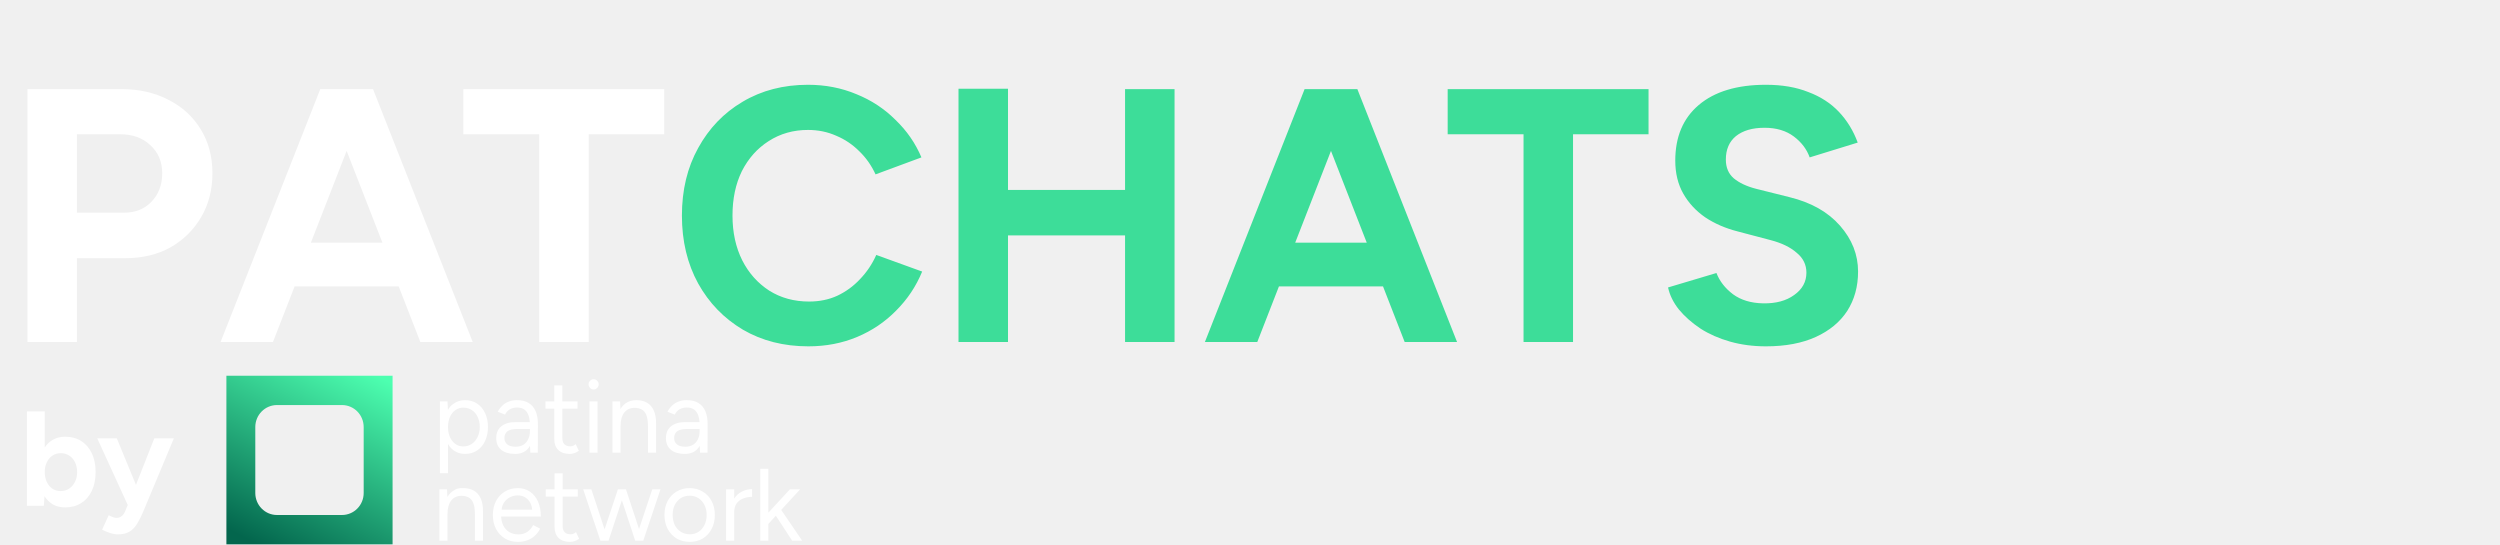
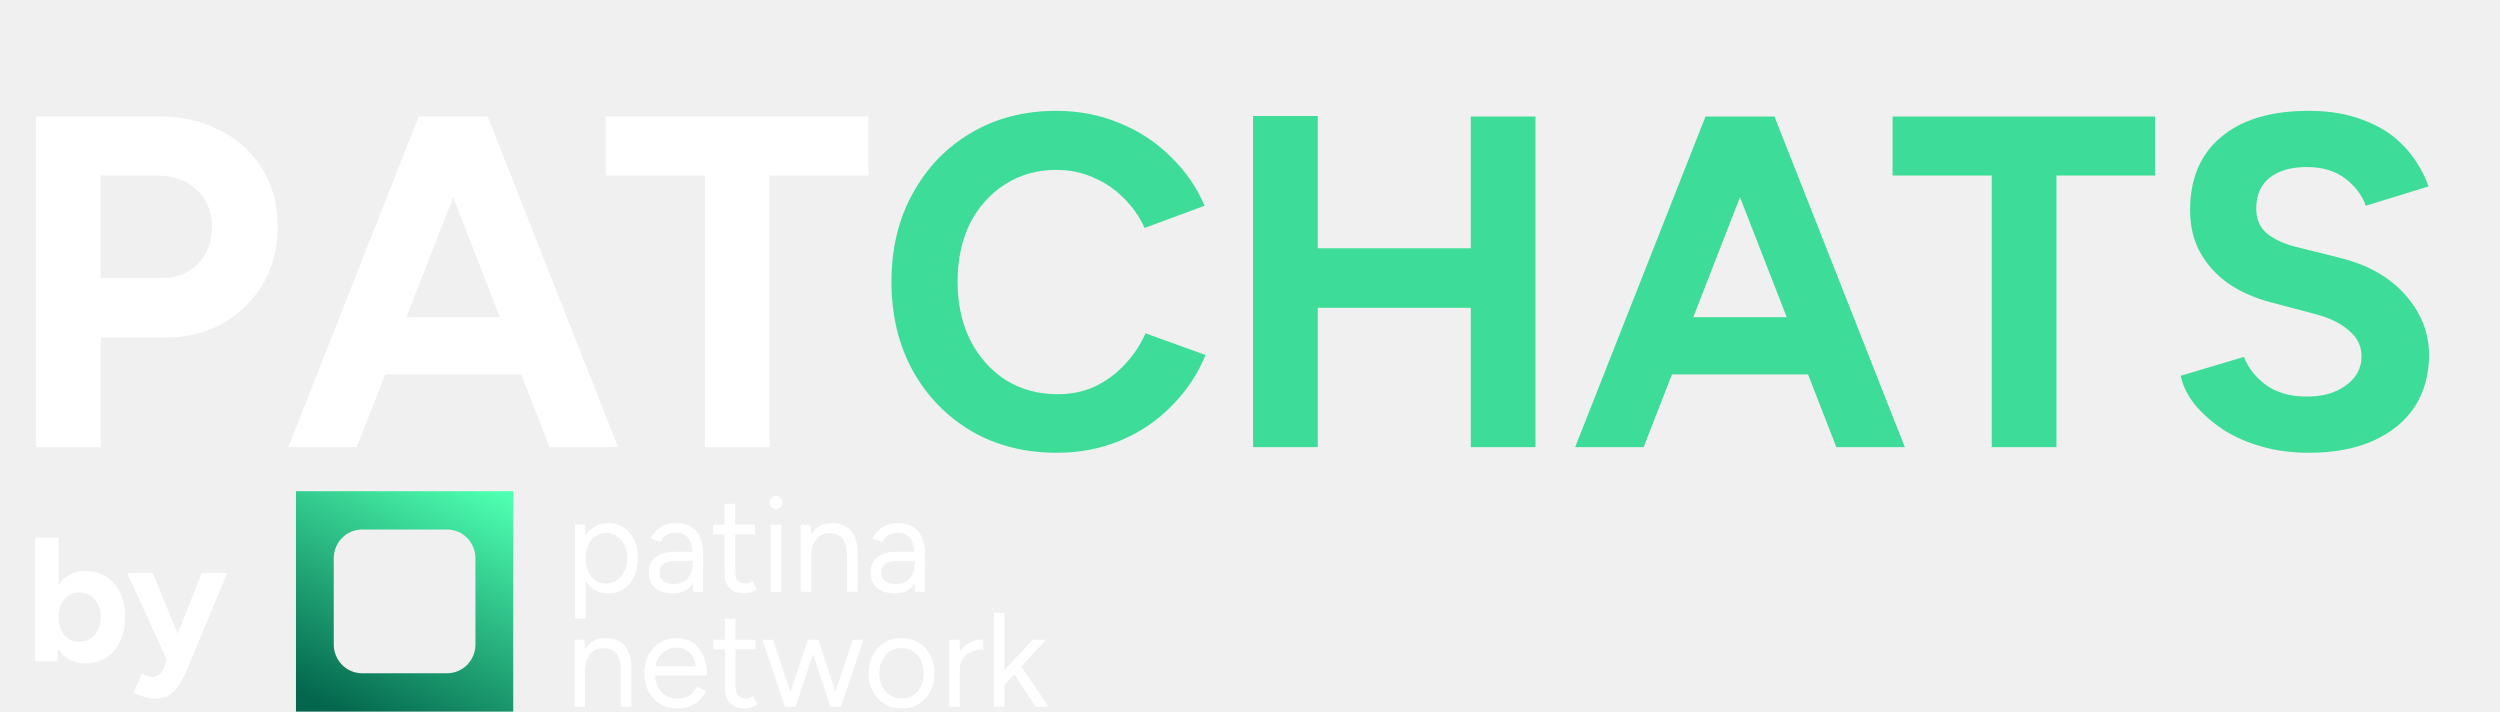
- <svg xmlns="http://www.w3.org/2000/svg" width="519" height="113" viewBox="0 0 519 113" fill="none">
+ <svg xmlns="http://www.w3.org/2000/svg" width="397" height="113" viewBox="0 0 397 113" fill="none">
  <path d="M5.7 71V18.5H25.2C28.9 18.5 32.175 19.25 35.025 20.75C37.875 22.2 40.1 24.25 41.7 26.9C43.3 29.5 44.1 32.525 44.1 35.975C44.1 39.375 43.325 42.4 41.775 45.05C40.225 47.7 38.1 49.8 35.4 51.35C32.7 52.85 29.575 53.6 26.025 53.6H15.975V71H5.7ZM15.975 44.15H25.8C28.1 44.15 29.975 43.4 31.425 41.9C32.925 40.35 33.675 38.375 33.675 35.975C33.675 33.575 32.85 31.625 31.2 30.125C29.6 28.625 27.525 27.875 24.975 27.875H15.975V44.15ZM45.79 71L66.49 18.5H77.44L98.14 71H87.265L82.765 59.45H61.165L56.665 71H45.79ZM64.54 50.375H79.39L71.965 31.325L64.54 50.375ZM111.942 71V27.875H96.192V18.5H137.892V27.875H122.217V71H111.942Z" fill="white" />
  <path d="M167.815 71.9C162.715 71.9 158.19 70.75 154.24 68.45C150.29 66.1 147.19 62.9 144.94 58.85C142.69 54.75 141.565 50.05 141.565 44.75C141.565 39.45 142.69 34.775 144.94 30.725C147.19 26.625 150.265 23.425 154.165 21.125C158.115 18.775 162.64 17.6 167.74 17.6C171.34 17.6 174.69 18.25 177.79 19.55C180.89 20.8 183.59 22.575 185.89 24.875C188.24 27.125 190.04 29.725 191.29 32.675L181.765 36.2C180.915 34.35 179.79 32.75 178.39 31.4C176.99 30 175.39 28.925 173.59 28.175C171.79 27.375 169.84 26.975 167.74 26.975C164.69 26.975 161.965 27.75 159.565 29.3C157.215 30.8 155.365 32.875 154.015 35.525C152.715 38.175 152.065 41.25 152.065 44.75C152.065 48.25 152.74 51.35 154.09 54.05C155.44 56.7 157.315 58.8 159.715 60.35C162.115 61.85 164.865 62.6 167.965 62.6C170.115 62.6 172.065 62.2 173.815 61.4C175.615 60.55 177.19 59.4 178.54 57.95C179.94 56.5 181.065 54.825 181.915 52.925L191.44 56.375C190.19 59.425 188.39 62.125 186.04 64.475C183.74 66.825 181.04 68.65 177.94 69.95C174.84 71.25 171.465 71.9 167.815 71.9ZM198.986 71V18.425H209.261V39.425H233.561V18.5H243.836V71H233.561V48.875H209.261V71H198.986ZM250.136 71L270.836 18.5H281.786L302.486 71H291.611L287.111 59.45H265.511L261.011 71H250.136ZM268.886 50.375H283.736L276.311 31.325L268.886 50.375ZM316.287 71V27.875H300.537V18.5H342.237V27.875H326.562V71H316.287ZM366.611 71.9C363.961 71.9 361.486 71.575 359.186 70.925C356.886 70.275 354.836 69.375 353.036 68.225C351.236 67.025 349.736 65.7 348.536 64.25C347.386 62.8 346.636 61.275 346.286 59.675L356.336 56.675C356.986 58.375 358.136 59.85 359.786 61.1C361.436 62.3 363.511 62.925 366.011 62.975C368.661 63.025 370.811 62.45 372.461 61.25C374.161 60.05 375.011 58.5 375.011 56.6C375.011 54.95 374.336 53.575 372.986 52.475C371.686 51.325 369.886 50.45 367.586 49.85L360.761 48.05C358.211 47.4 355.961 46.425 354.011 45.125C352.061 43.775 350.536 42.125 349.436 40.175C348.336 38.225 347.786 35.95 347.786 33.35C347.786 28.4 349.411 24.55 352.661 21.8C355.961 19 360.611 17.6 366.611 17.6C369.961 17.6 372.886 18.1 375.386 19.1C377.936 20.05 380.061 21.425 381.761 23.225C383.461 25.025 384.761 27.15 385.661 29.6L375.686 32.675C375.086 30.975 373.986 29.525 372.386 28.325C370.786 27.125 368.761 26.525 366.311 26.525C363.811 26.525 361.836 27.1 360.386 28.25C358.986 29.4 358.286 31.025 358.286 33.125C358.286 34.775 358.836 36.075 359.936 37.025C361.086 37.975 362.636 38.7 364.586 39.2L371.486 40.925C375.986 42.025 379.486 44 381.986 46.85C384.486 49.7 385.736 52.875 385.736 56.375C385.736 59.475 384.986 62.2 383.486 64.55C381.986 66.85 379.811 68.65 376.961 69.95C374.111 71.25 370.661 71.9 366.611 71.9Z" fill="#3DDD99" />
  <path d="M13.52 105.336C12.568 105.336 11.737 105.14 11.028 104.748C10.319 104.337 9.721 103.759 9.236 103.012L9.096 105H5.596V85.4H9.292V92.904C9.759 92.176 10.347 91.625 11.056 91.252C11.765 90.86 12.587 90.664 13.52 90.664C14.808 90.664 15.919 90.963 16.852 91.56C17.804 92.157 18.541 93.007 19.064 94.108C19.587 95.191 19.848 96.488 19.848 98C19.848 99.493 19.587 100.791 19.064 101.892C18.541 102.993 17.804 103.843 16.852 104.44C15.919 105.037 14.808 105.336 13.52 105.336ZM12.568 101.948C13.24 101.948 13.828 101.78 14.332 101.444C14.855 101.108 15.265 100.641 15.564 100.044C15.863 99.447 16.012 98.765 16.012 98C16.012 97.235 15.863 96.553 15.564 95.956C15.284 95.359 14.883 94.901 14.36 94.584C13.856 94.248 13.268 94.08 12.596 94.08C11.961 94.08 11.392 94.248 10.888 94.584C10.384 94.92 9.992 95.387 9.712 95.984C9.432 96.563 9.292 97.235 9.292 98C9.292 98.765 9.432 99.447 9.712 100.044C9.992 100.641 10.375 101.108 10.86 101.444C11.364 101.78 11.933 101.948 12.568 101.948ZM24.474 110.936C23.97 110.936 23.41 110.833 22.794 110.628C22.197 110.441 21.665 110.217 21.198 109.956L22.57 106.96C22.887 107.128 23.177 107.259 23.438 107.352C23.718 107.464 23.961 107.52 24.166 107.52C24.558 107.52 24.904 107.408 25.202 107.184C25.501 106.979 25.744 106.671 25.93 106.26L26.518 104.832L20.19 91H24.25L28.226 100.66L32.034 91H36.094L29.738 106.204C29.346 107.137 28.936 107.959 28.506 108.668C28.077 109.396 27.545 109.956 26.91 110.348C26.294 110.74 25.482 110.936 24.474 110.936Z" fill="white" />
  <g clip-path="url(#clip0_44_21)">
    <path d="M81.5 113H47V78H81.5V113ZM57.5 84.087C56.306 84.087 55.162 84.568 54.318 85.424C53.474 86.28 53 87.441 53 88.652V102.348C53 103.559 53.474 104.72 54.318 105.576C55.162 106.432 56.306 106.913 57.5 106.913H71C72.194 106.913 73.338 106.432 74.182 105.576C75.026 104.72 75.5 103.559 75.5 102.348V88.652C75.5 87.441 75.026 86.28 74.182 85.424C73.338 84.568 72.194 84.087 71 84.087H57.5Z" fill="url(#paint0_linear_44_21)" />
    <path d="M91.325 98.239V83.326H92.9L93.005 85.286V98.239H91.325ZM96.554 94.234C95.672 94.234 94.895 94 94.223 93.531C93.565 93.062 93.054 92.409 92.69 91.571C92.326 90.719 92.144 89.746 92.144 88.652C92.144 87.544 92.326 86.572 92.69 85.734C93.236 84.477 93.565 84.242 94.223 83.773C94.895 83.305 95.672 83.07 96.554 83.07C97.492 83.07 98.318 83.305 99.032 83.773C99.746 84.242 100.299 84.895 100.691 85.734C101.097 86.572 101.3 87.544 101.3 88.652C101.3 89.746 101.097 90.719 100.691 91.571C100.299 92.409 99.746 93.062 99.032 93.531C98.318 94 97.492 94.234 96.554 94.234ZM96.176 92.679C96.834 92.679 97.415 92.508 97.919 92.167C98.436 91.826 98.843 91.351 99.137 90.74C99.445 90.129 99.599 89.433 99.599 88.652C99.599 87.871 99.452 87.175 99.158 86.564C98.878 85.954 98.479 85.478 97.961 85.137C97.443 84.796 96.855 84.626 96.197 84.626C95.605 84.617 95.025 84.796 94.538 85.137C94.061 85.478 93.683 85.954 93.404 86.564C93.138 87.175 93.005 87.871 93.005 88.652C93.005 89.433 93.138 90.129 93.404 90.74C93.684 91.351 94.062 91.826 94.538 92.167C95.014 92.508 95.561 92.679 96.176 92.679ZM110.095 93.978L110.011 92.231V88.354C110.011 87.516 109.92 86.827 109.738 86.287C109.556 85.734 109.269 85.314 108.877 85.03C108.485 84.746 107.974 84.604 107.344 84.604C106.77 84.604 106.273 84.725 105.853 84.966C105.447 85.194 105.111 85.563 104.845 86.074L103.333 85.478C103.584 85.001 103.911 84.569 104.299 84.2C104.677 83.83 105.128 83.547 105.622 83.369C106.126 83.17 106.7 83.07 107.344 83.07C108.324 83.07 109.129 83.269 109.759 83.667C110.403 84.05 110.886 84.626 111.208 85.393C111.531 86.145 111.685 87.083 111.67 88.205L111.649 93.978H110.095ZM106.945 94.234C105.713 94.234 104.747 93.95 104.047 93.382C103.361 92.799 103.018 91.997 103.018 90.974C103.018 89.895 103.368 89.071 104.068 88.503C104.782 87.921 105.776 87.63 107.05 87.63H110.053V89.057H107.428C106.448 89.057 105.748 89.22 105.328 89.547C104.922 89.874 104.719 90.342 104.719 90.953C104.719 91.507 104.922 91.947 105.328 92.274C105.734 92.586 106.301 92.743 107.029 92.743C107.632 92.743 108.157 92.615 108.604 92.359C109.049 92.094 109.407 91.701 109.633 91.23C109.885 90.733 110.011 90.151 110.011 89.483H110.725C110.725 90.932 110.403 92.089 109.759 92.956C109.115 93.808 108.177 94.234 106.945 94.234ZM118.28 94.234C117.258 94.234 116.467 93.964 115.907 93.424C115.346 92.885 115.066 92.125 115.067 91.145V80.003H116.747V90.974C116.747 91.515 116.887 91.934 117.167 92.231C117.461 92.515 117.867 92.657 118.385 92.657C118.553 92.657 118.714 92.636 118.868 92.594C119.036 92.537 119.253 92.409 119.519 92.21L120.17 93.595C119.806 93.836 119.477 94 119.183 94.085C118.892 94.183 118.587 94.234 118.28 94.234ZM113.24 84.839V83.326H119.897V84.839H113.24ZM122.373 93.978V83.326H124.053V93.978H122.373ZM123.234 80.855C122.954 80.855 122.709 80.748 122.499 80.535C122.289 80.322 122.184 80.074 122.184 79.79C122.184 79.491 122.289 79.243 122.499 79.044C122.709 78.831 122.954 78.724 123.234 78.724C123.528 78.724 123.773 78.831 123.969 79.044C124.179 79.243 124.284 79.491 124.284 79.79C124.284 80.074 124.179 80.322 123.969 80.535C123.773 80.748 123.528 80.855 123.234 80.855ZM127.149 93.978V83.326H128.724L128.829 85.286V93.978H127.149ZM134.52 93.978V88.524H136.2V93.978H134.52ZM134.52 88.524C134.52 87.473 134.401 86.671 134.163 86.117C133.925 85.563 133.596 85.187 133.176 84.988C132.756 84.775 132.28 84.668 131.748 84.668C130.824 84.668 130.103 85.002 129.585 85.67C129.081 86.323 128.829 87.253 128.829 88.46H128.01C128.01 87.338 128.171 86.373 128.493 85.563C128.816 84.754 129.285 84.136 129.9 83.71C130.517 83.284 131.259 83.07 132.126 83.07C132.953 83.07 133.667 83.241 134.268 83.582C134.885 83.908 135.361 84.434 135.696 85.158C136.046 85.883 136.214 86.834 136.2 88.013V88.524H134.52ZM145.328 93.978L145.244 92.231V88.354C145.244 87.516 145.153 86.827 144.971 86.287C144.788 85.734 144.501 85.314 144.11 85.03C143.718 84.746 143.207 84.604 142.577 84.604C142.002 84.604 141.505 84.725 141.086 84.966C140.679 85.194 140.343 85.563 140.078 86.074L138.566 85.478C138.817 85.001 139.143 84.569 139.532 84.2C139.909 83.83 140.361 83.547 140.855 83.369C141.359 83.17 141.933 83.07 142.577 83.07C143.557 83.07 144.362 83.269 144.992 83.667C145.635 84.05 146.118 84.626 146.441 85.393C146.762 86.145 146.916 87.083 146.903 88.205L146.882 93.978H145.328ZM142.178 94.234C140.945 94.234 139.979 93.95 139.28 93.382C138.594 92.799 138.251 91.997 138.251 90.974C138.251 89.895 138.601 89.071 139.301 88.503C140.015 87.921 141.009 87.63 142.283 87.63H145.286V89.057H142.661C141.681 89.057 140.981 89.22 140.561 89.547C140.154 89.874 139.951 90.342 139.952 90.953C139.952 91.507 140.155 91.947 140.561 92.274C140.966 92.586 141.533 92.743 142.262 92.743C142.863 92.743 143.388 92.615 143.837 92.359C144.282 92.094 144.64 91.701 144.866 91.23C145.118 90.733 145.244 90.151 145.244 89.483H145.958C145.958 90.932 145.636 92.089 144.992 92.956C144.347 93.808 143.409 94.234 142.178 94.234ZM91.22 112.239V101.587H92.795L92.9 103.547V112.239H91.22ZM98.591 112.239V106.785H100.271V112.239H98.591ZM98.591 106.785C98.591 105.734 98.472 104.932 98.234 104.378C97.996 103.824 97.667 103.448 97.247 103.249C96.827 103.036 96.351 102.929 95.819 102.929C94.895 102.929 94.174 103.263 93.656 103.93C93.152 104.584 92.9 105.514 92.9 106.721H92.081C92.081 105.599 92.242 104.633 92.564 103.824C92.886 103.014 93.356 102.397 93.971 101.97C94.894 101.331 95.329 101.331 96.197 101.331C97.022 101.331 97.737 101.502 98.339 101.843C98.955 102.17 99.431 102.695 99.767 103.419C100.117 104.143 100.285 105.095 100.271 106.274V106.785H98.591ZM107.529 112.495C106.507 112.495 105.604 112.26 104.82 111.792C104.039 111.312 103.4 110.628 102.972 109.81C102.538 108.973 102.321 108.007 102.321 106.913C102.321 105.819 102.538 104.853 102.972 104.016C103.42 103.178 104.029 102.524 104.799 102.056C105.583 101.573 106.479 101.331 107.487 101.331C108.467 101.331 109.314 101.58 110.028 102.077C110.742 102.56 111.295 103.242 111.687 104.122C112.079 105.003 112.275 106.04 112.275 107.233H103.602L104.022 106.87C104.022 107.723 104.169 108.454 104.463 109.065C104.771 109.676 105.198 110.144 105.744 110.471C106.29 110.783 106.913 110.939 107.613 110.94C108.355 110.94 108.978 110.762 109.482 110.407C109.998 110.055 110.411 109.569 110.679 109.001L112.128 109.747C111.867 110.295 111.503 110.787 111.057 111.195C110.608 111.617 110.079 111.943 109.503 112.154C108.915 112.381 108.257 112.495 107.529 112.495ZM104.127 106.146L103.686 105.805H110.931L110.49 106.167C110.49 105.486 110.357 104.896 110.091 104.399C109.845 103.923 109.474 103.525 109.02 103.249C108.572 102.979 108.054 102.844 107.466 102.844C106.892 102.844 106.346 102.979 105.828 103.249C105.324 103.517 104.897 103.914 104.589 104.399C104.281 104.882 104.127 105.464 104.127 106.146ZM118.341 112.495C117.32 112.495 116.529 112.225 115.968 111.685C115.408 111.146 115.128 110.386 115.128 109.406V98.263H116.808V109.235C116.808 109.775 116.948 110.194 117.228 110.492C117.522 110.776 117.928 110.918 118.446 110.918C118.615 110.918 118.776 110.897 118.929 110.854C119.098 110.797 119.315 110.669 119.58 110.471L120.231 111.856C119.867 112.097 119.538 112.26 119.244 112.346C118.953 112.444 118.648 112.495 118.341 112.495ZM113.301 103.1V101.587H119.958V103.1H113.301ZM131.864 112.239L135.413 101.587H137.114L133.544 112.239H131.864ZM124.724 112.239L128.273 101.587H129.848L126.341 112.239H124.724ZM124.64 112.239L121.07 101.587H122.771L126.278 112.239H124.64ZM131.864 112.239L128.357 101.587H129.953L133.46 112.239H131.864ZM143.193 112.495C142.171 112.495 141.261 112.26 140.463 111.792C139.682 111.312 139.044 110.628 138.615 109.81C138.167 108.973 137.943 108.007 137.943 106.913C137.943 105.819 138.16 104.853 138.594 104.016C139.042 103.178 139.658 102.524 140.442 102.056C141.24 101.573 142.143 101.331 143.151 101.331C144.187 101.331 145.097 101.573 145.881 102.056C146.67 102.515 147.312 103.195 147.729 104.016C148.177 104.853 148.401 105.819 148.401 106.913C148.401 108.007 148.177 108.972 147.729 109.81C147.312 110.63 146.68 111.316 145.902 111.792C145.118 112.26 144.215 112.495 143.193 112.495ZM143.193 110.918C143.893 110.918 144.502 110.748 145.02 110.407C145.538 110.066 145.944 109.597 146.238 109.001C146.546 108.404 146.7 107.708 146.7 106.913C146.7 106.118 146.546 105.422 146.238 104.825C145.962 104.249 145.533 103.762 144.999 103.419C144.467 103.078 143.851 102.908 143.151 102.908C142.465 102.908 141.856 103.078 141.324 103.419C140.806 103.76 140.393 104.229 140.085 104.825C139.791 105.422 139.644 106.118 139.644 106.913C139.644 107.694 139.791 108.39 140.085 109.001C140.373 109.575 140.808 110.061 141.345 110.407C141.891 110.748 142.507 110.918 143.193 110.918ZM151.658 106.466C151.658 105.315 151.875 104.385 152.309 103.675C152.743 102.95 153.296 102.418 153.968 102.077C154.636 101.726 155.378 101.543 156.131 101.544V103.142C155.522 103.141 154.918 103.25 154.346 103.462C153.786 103.661 153.324 103.994 152.96 104.463C152.596 104.932 152.414 105.571 152.414 106.38L151.658 106.466ZM150.734 112.239V101.587H152.414V112.239H150.734ZM159.468 108.809L158.397 107.637L163.983 101.587H166.104L159.468 108.809ZM157.83 112.239V97.326H159.51V112.239H157.83ZM164.445 112.239L160.455 106.125L161.547 104.932L166.524 112.239H164.445Z" fill="white" />
  </g>
  <defs>
    <linearGradient id="paint0_linear_44_21" x1="72.5" y1="74.957" x2="52.934" y2="112.772" gradientUnits="userSpaceOnUse">
      <stop stop-color="#4DFFB0" />
      <stop offset="1" stop-color="#03664D" />
    </linearGradient>
    <clipPath id="clip0_44_21">
      <rect width="120" height="35" fill="white" transform="translate(47 78)" />
    </clipPath>
  </defs>
</svg>
